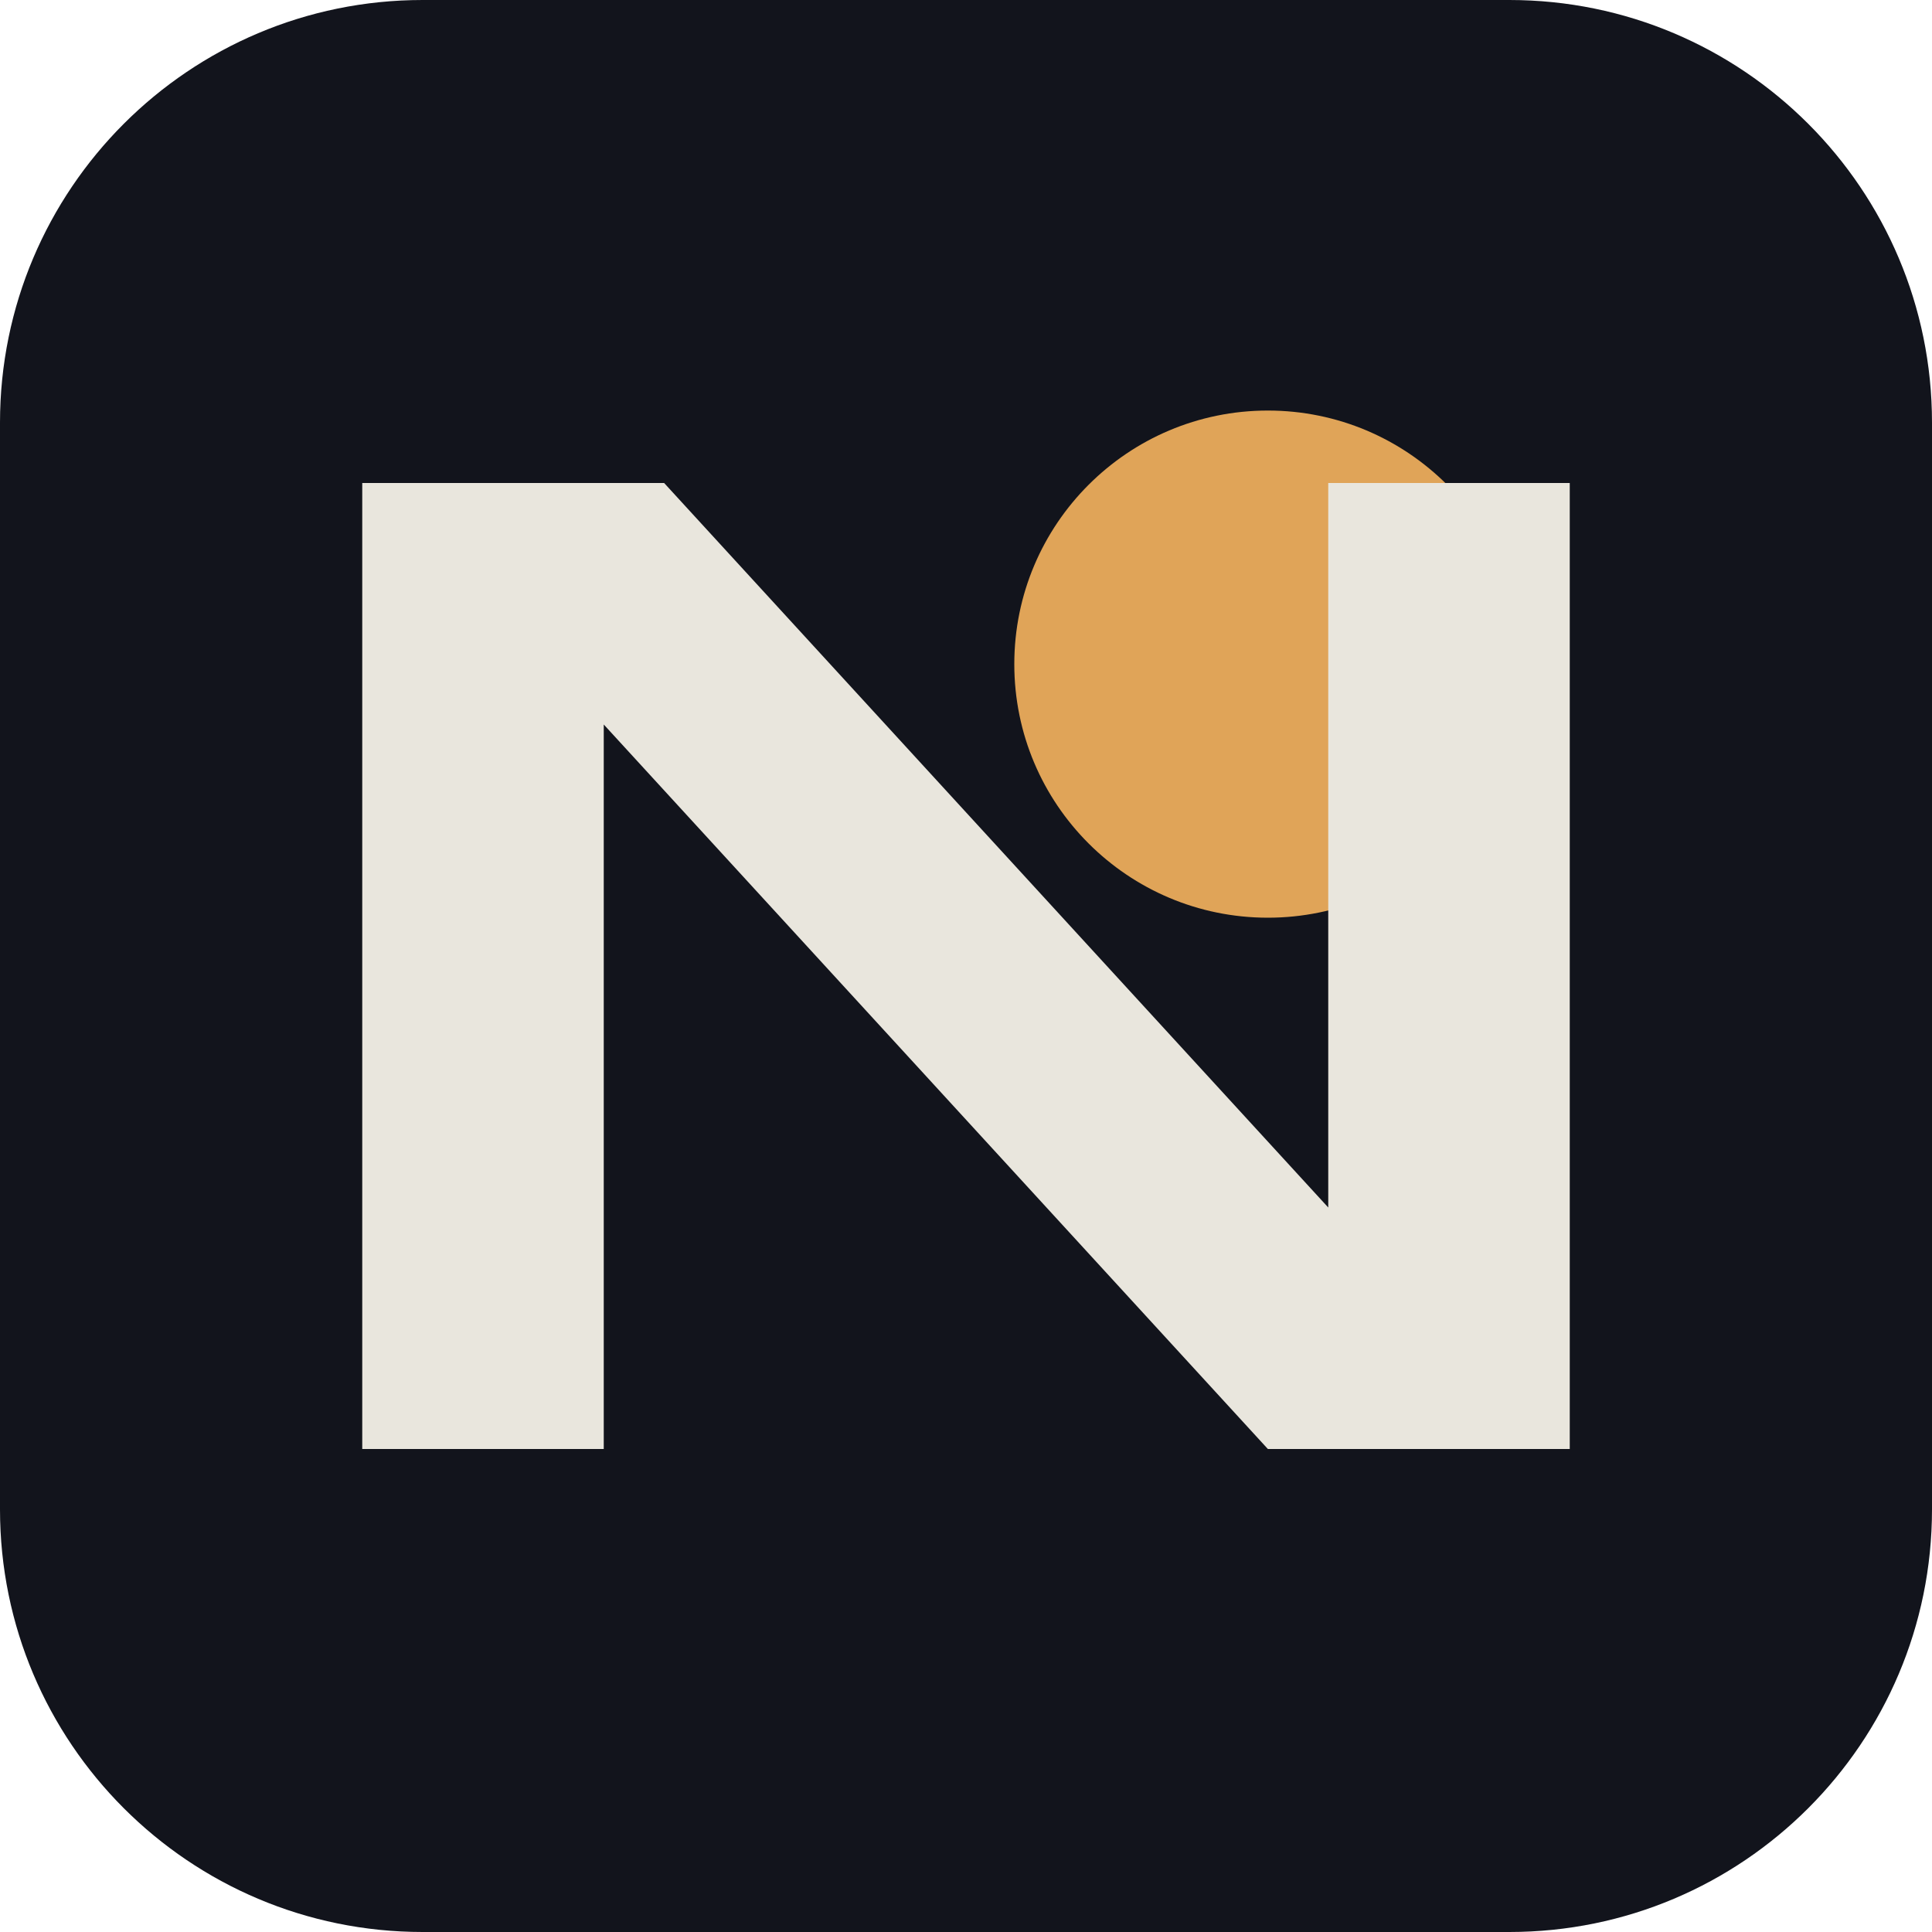
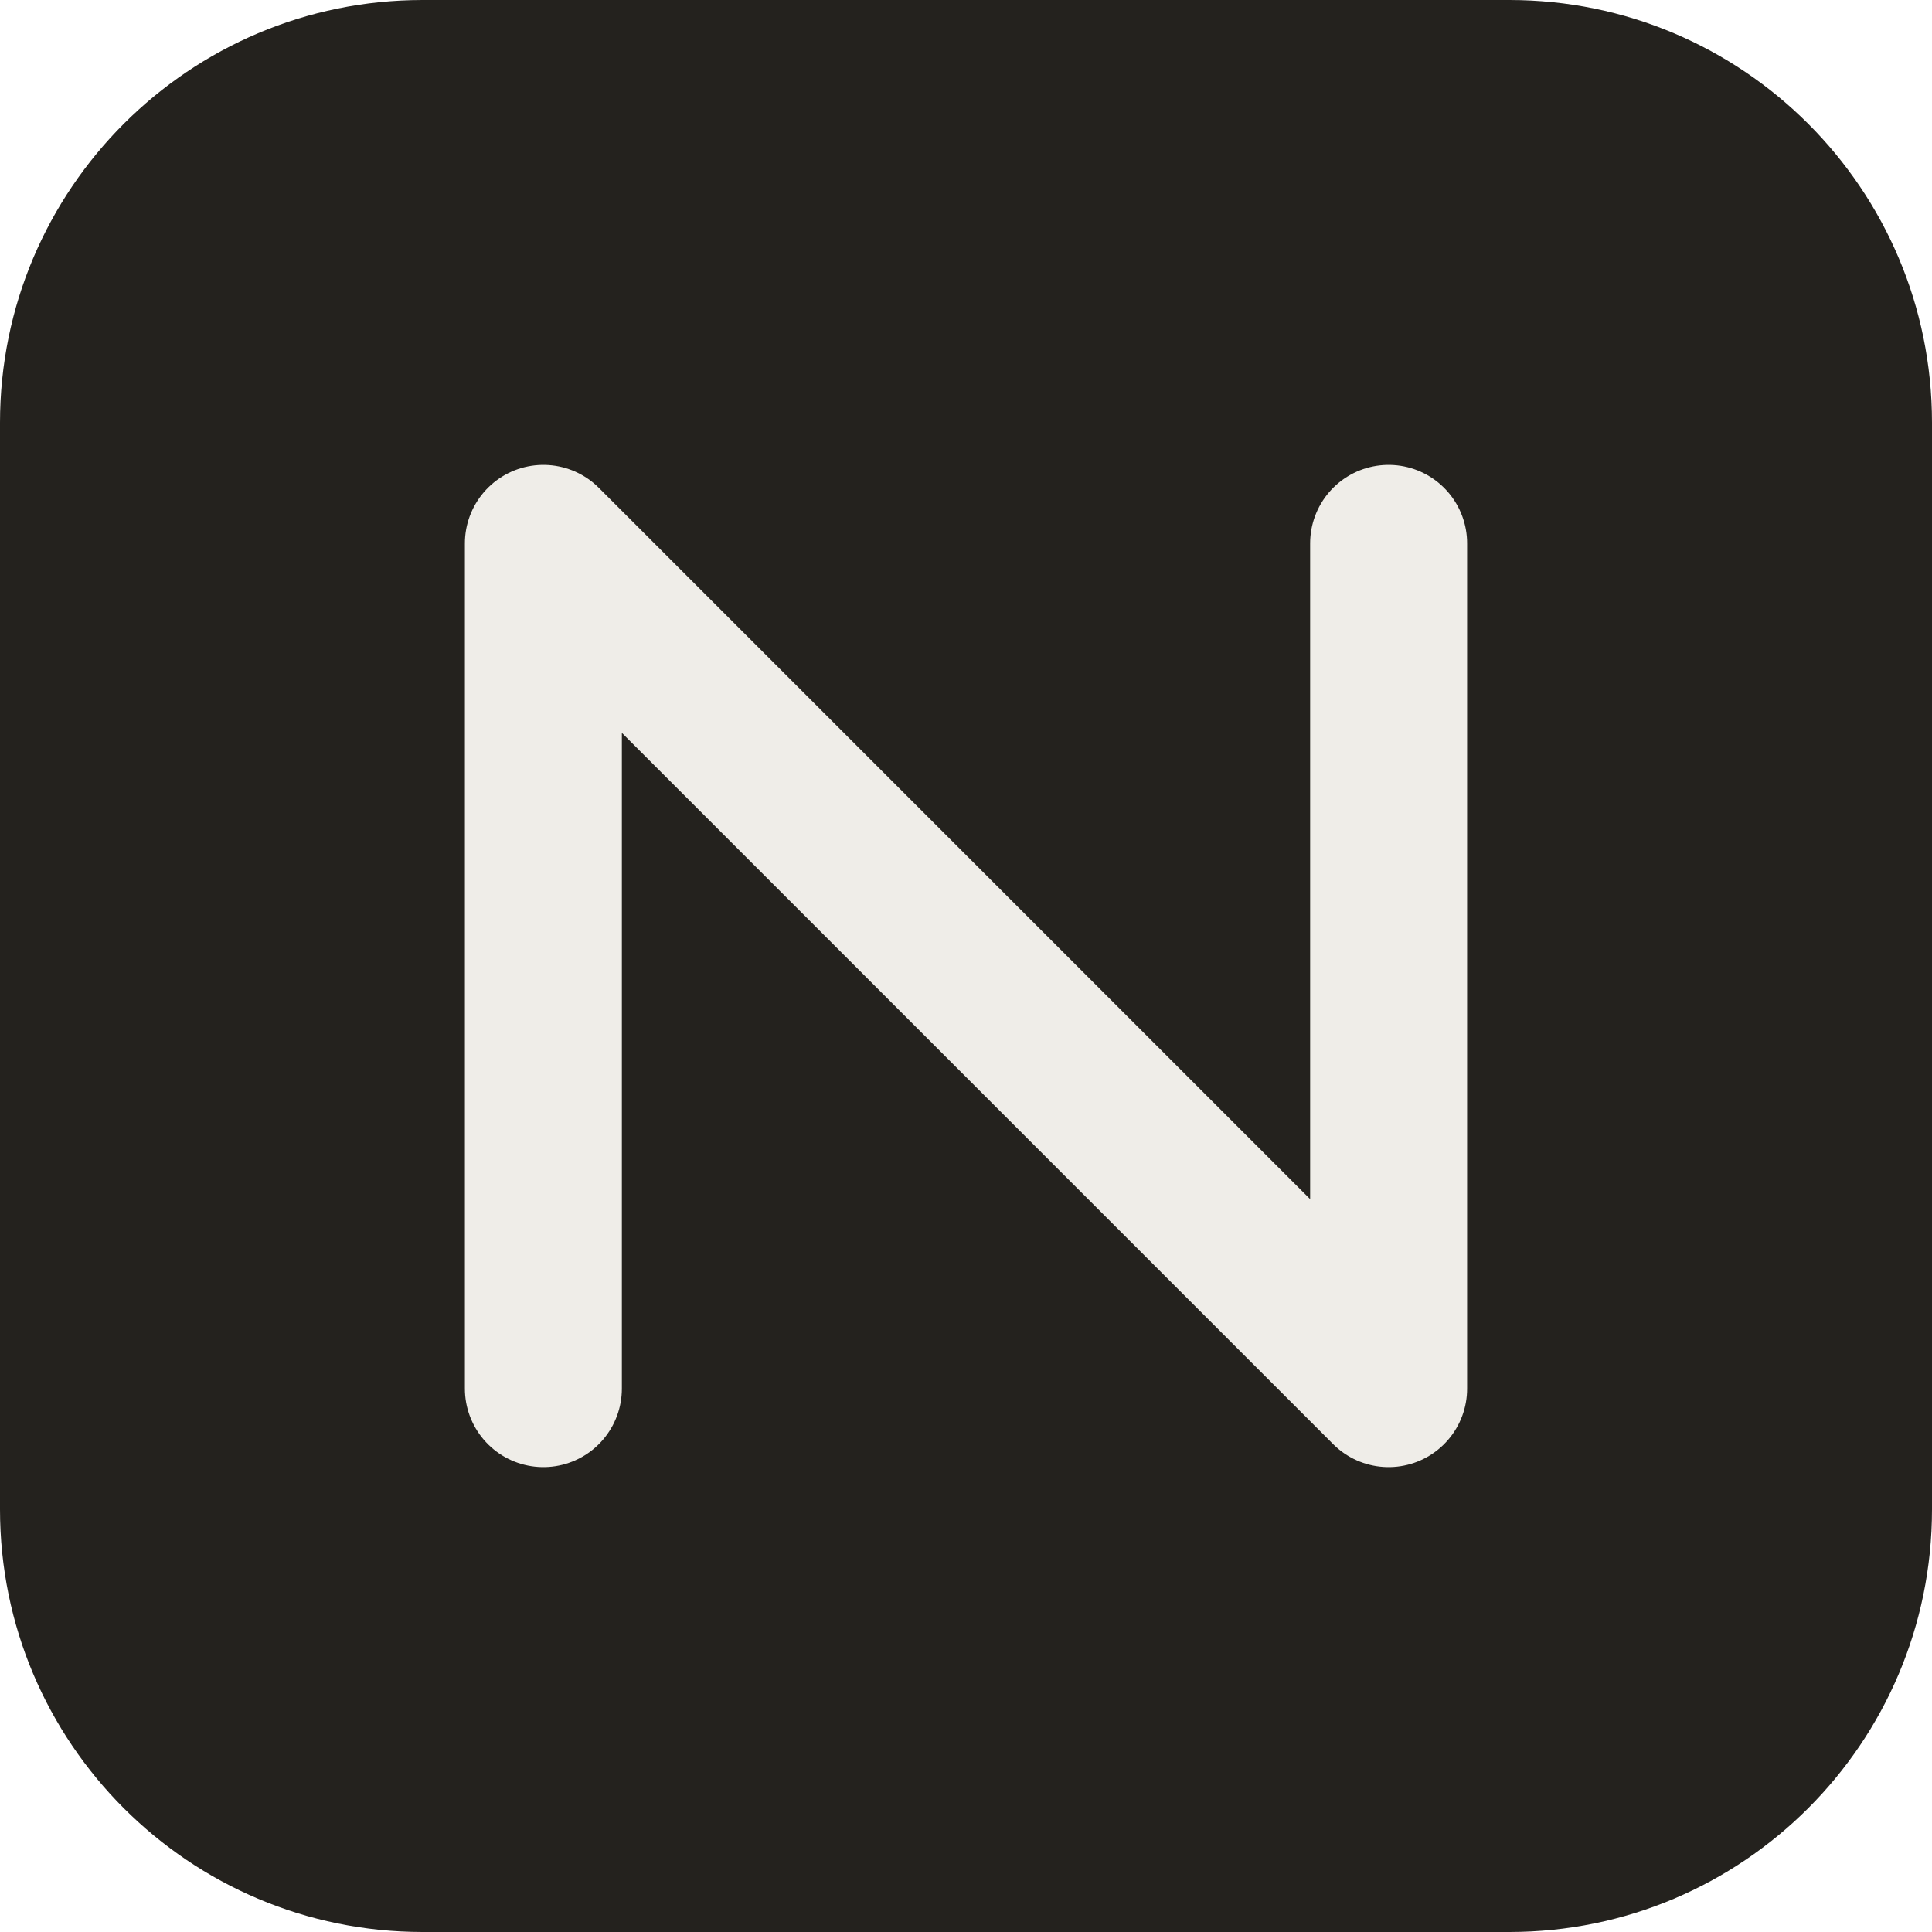
<svg xmlns="http://www.w3.org/2000/svg" viewBox="0 0 32 32">
-   <rect width="32" height="32" rx="7" fill="#12141c" />
-   <circle cx="21" cy="11" r="4.2" fill="#e0a458" />
-   <path d="M6 24 L6 8 L11 8 L22 20 L22 8 L26 8 L26 24 L21 24 L10 12 L10 24 Z" fill="#e9e6dd" />
+   <rect width="32" height="32" rx="7" fill="#24221e" />
+   <path d="M9 23V9l14 14V9" fill="none" stroke="#efede8" stroke-width="2.6" stroke-linecap="round" stroke-linejoin="round" />
</svg>
